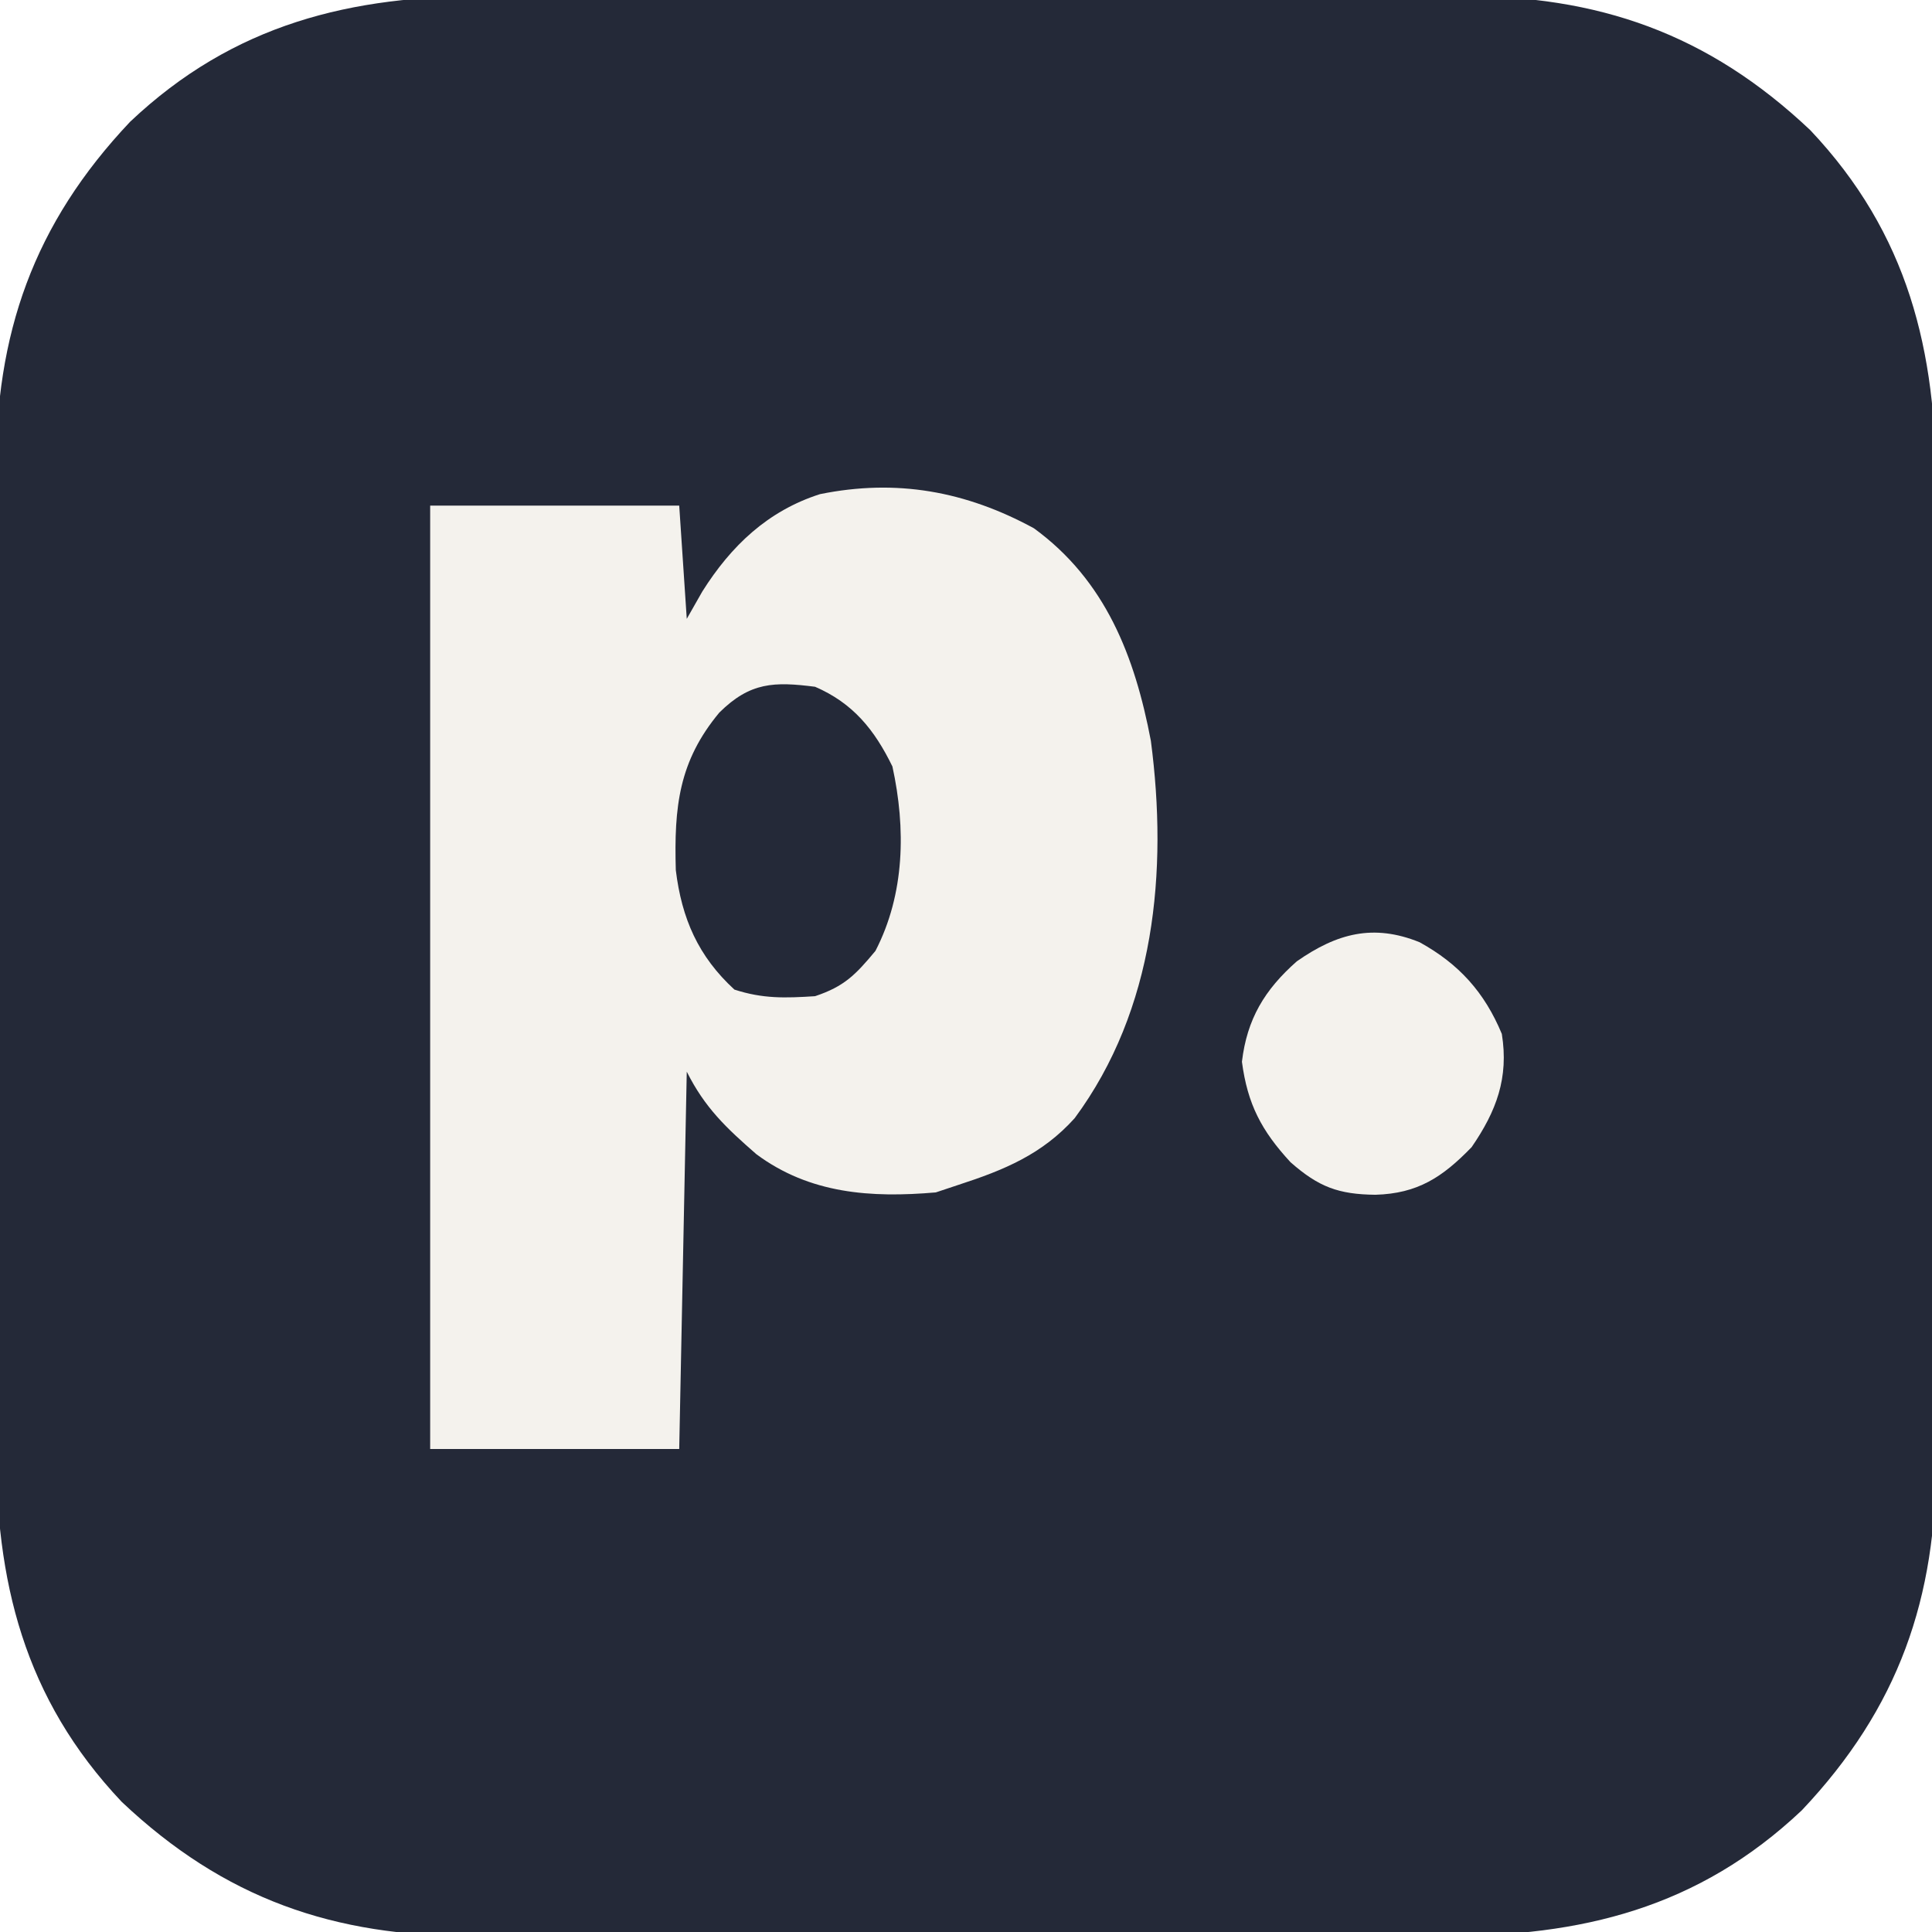
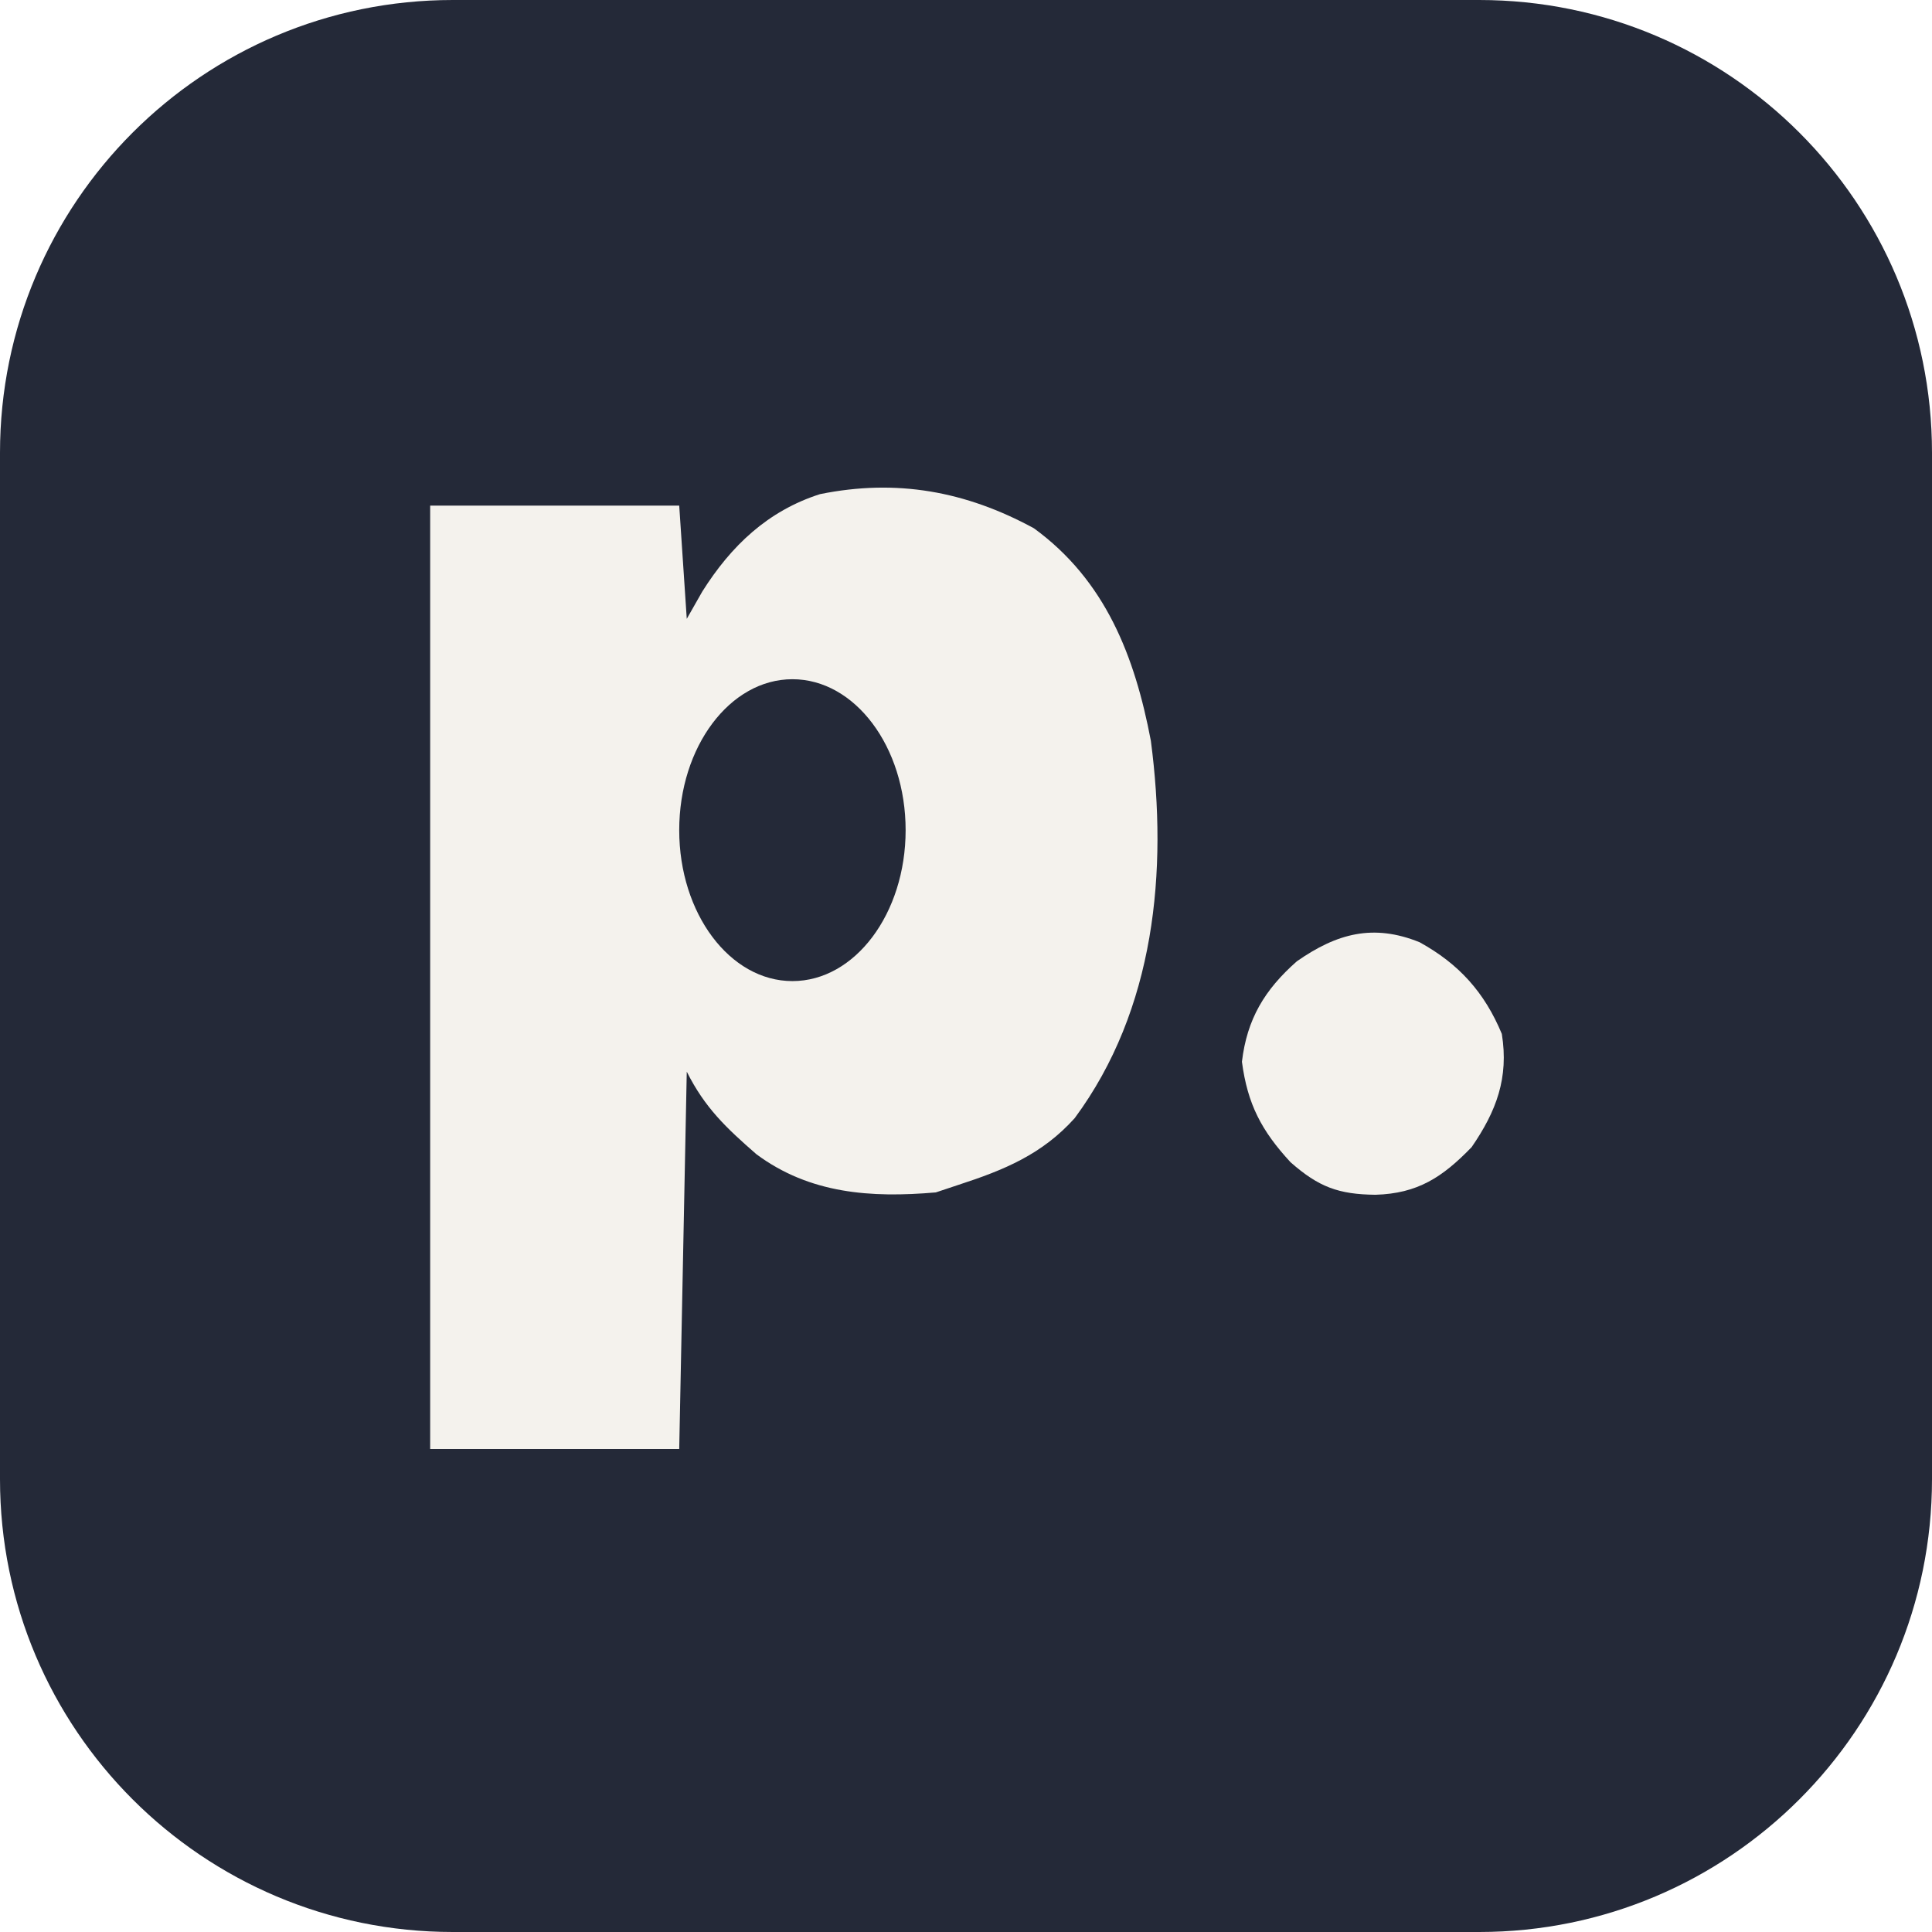
<svg xmlns="http://www.w3.org/2000/svg" width="256" height="256" viewBox="0 0 256 256" fill="none">
-   <path d="M0 0 C1.536 -0.005 3.072 -0.013 4.608 -0.021 C8.736 -0.039 12.864 -0.032 16.992 -0.02 C21.339 -0.01 25.686 -0.019 30.033 -0.025 C37.329 -0.033 44.625 -0.023 51.921 -0.004 C60.322 0.018 68.723 0.011 77.125 -0.011 C84.374 -0.029 91.624 -0.032 98.874 -0.021 C103.188 -0.015 107.502 -0.014 111.816 -0.028 C115.874 -0.039 119.932 -0.031 123.99 -0.008 C125.468 -0.003 126.945 -0.004 128.423 -0.013 C146.9 -0.114 161.444 4.948 175.004 17.768 C187.944 31.461 191.758 46.977 191.646 65.389 C191.652 66.925 191.659 68.461 191.668 69.997 C191.686 74.125 191.679 78.253 191.666 82.381 C191.656 86.728 191.665 91.075 191.672 95.422 C191.679 102.718 191.67 110.014 191.65 117.31 C191.629 125.711 191.636 134.112 191.658 142.513 C191.676 149.763 191.678 157.013 191.668 164.263 C191.662 168.577 191.661 172.89 191.674 177.204 C191.686 181.263 191.677 185.32 191.655 189.379 C191.649 190.856 191.651 192.334 191.66 193.812 C191.761 212.289 186.699 226.833 173.879 240.393 C160.186 253.332 144.67 257.146 126.258 257.035 C124.722 257.041 123.186 257.048 121.65 257.056 C117.522 257.074 113.394 257.068 109.266 257.055 C104.919 257.045 100.572 257.054 96.225 257.06 C88.929 257.068 81.633 257.058 74.337 257.039 C65.935 257.017 57.534 257.024 49.133 257.046 C41.883 257.065 34.634 257.067 27.384 257.057 C23.07 257.05 18.756 257.049 14.442 257.063 C10.384 257.074 6.326 257.066 2.268 257.043 C0.79 257.038 -0.688 257.039 -2.165 257.048 C-20.642 257.149 -35.186 252.087 -48.746 239.268 C-61.686 225.574 -65.5 210.058 -65.389 191.646 C-65.394 190.11 -65.401 188.575 -65.41 187.039 C-65.428 182.91 -65.421 178.783 -65.408 174.654 C-65.398 170.307 -65.408 165.96 -65.414 161.614 C-65.421 154.317 -65.412 147.022 -65.393 139.726 C-65.371 131.324 -65.378 122.923 -65.4 114.522 C-65.418 107.272 -65.421 100.022 -65.41 92.773 C-65.404 88.459 -65.403 84.145 -65.416 79.831 C-65.428 75.773 -65.42 71.715 -65.397 67.656 C-65.391 66.179 -65.393 64.701 -65.402 63.223 C-65.503 44.747 -60.441 30.202 -47.621 16.643 C-33.928 3.703 -18.412 -0.111 0 0 Z " fill="#242938" transform="translate(64.87109,-0.5175781)" />
+   <rect width="256" height="256" rx="60" fill="#242938" />
  <path d="M0 0 C9.481 6.908 13.369 16.958 15.496 28.164 C17.766 45.445 16.043 63.766 5.406 78.156 C1.09 82.961 -3.944 85.031 -10 87 C-11.485 87.495 -11.485 87.495 -13 88 C-21.588 88.743 -29.701 88.193 -36.777 82.938 C-40.769 79.456 -43.611 76.779 -46 72 C-46.33 88.5 -46.66 105 -47 122 C-57.89 122 -68.78 122 -80 122 C-80 80.75 -80 39.5 -80 -3 C-69.11 -3 -58.22 -3 -47 -3 C-46.505 4.425 -46.505 4.425 -46 12 C-45.319 10.804 -44.639 9.607 -43.938 8.375 C-40.124 2.323 -35.264 -2.311 -28.348 -4.523 C-18.213 -6.581 -9.043 -4.923 0 0 Z " fill="#F4F2ED" transform="translate(137,70)" />
-   <path d="M0 0 C5.029 2.172 7.875 5.694 10.25 10.562 C12.037 18.751 11.911 27.441 8 35 C5.367 38.16 3.894 39.702 0 41 C-3.965 41.256 -6.921 41.351 -10.688 40.125 C-15.478 35.723 -17.667 30.725 -18.453 24.289 C-18.687 15.917 -18.066 9.884 -12.68 3.414 C-8.585 -0.636 -5.4 -0.686 0 0 Z " fill="#242938" transform="translate(108,91)" />
+   <rect x="90" y="90" width="30" height="40" rx="60" fill="#242938" />
  <path d="M0 0 C5.218 2.878 8.604 6.638 10.895 12.148 C11.832 17.982 10.172 22.382 6.895 27.148 C3.017 31.155 -0.27 33.3 -5.855 33.461 C-10.738 33.405 -13.364 32.444 -17.105 29.148 C-20.953 24.98 -22.801 21.456 -23.543 15.836 C-22.872 10.178 -20.542 6.299 -16.273 2.531 C-10.96 -1.179 -6.134 -2.481 0 0 Z " fill="#F4F2ED" transform="translate(188.1055,124.8516)" />
</svg>
